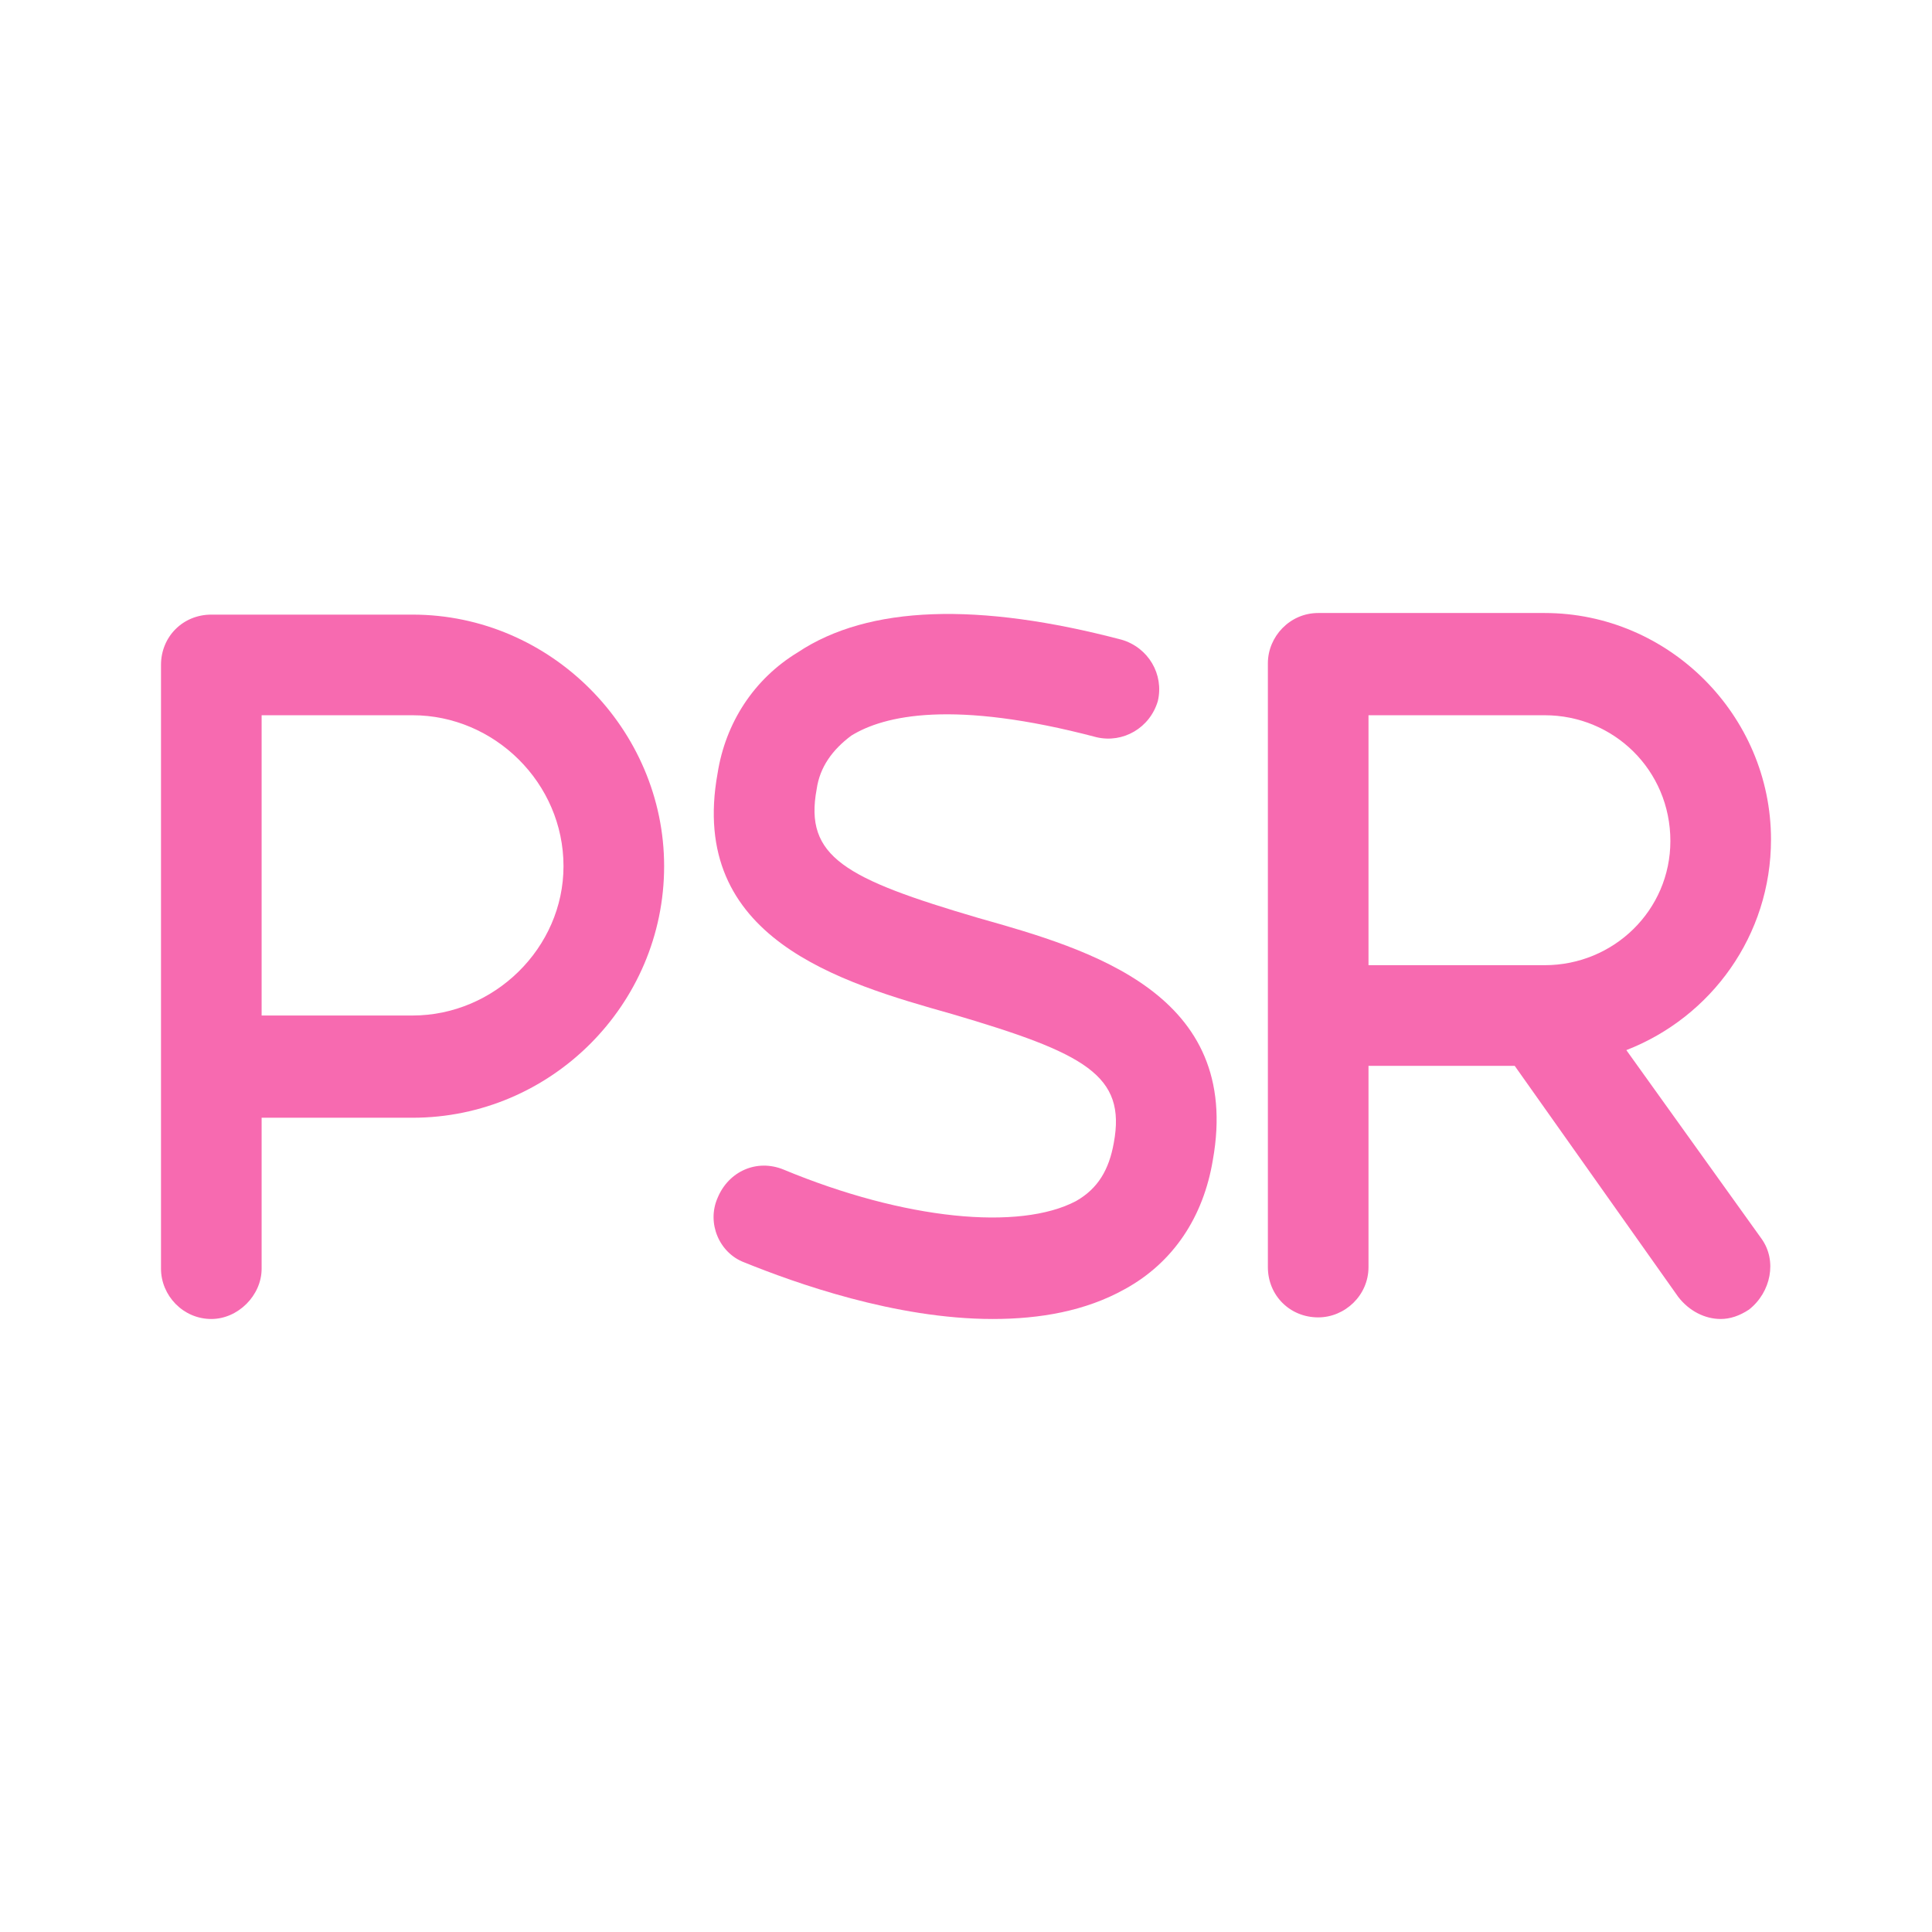
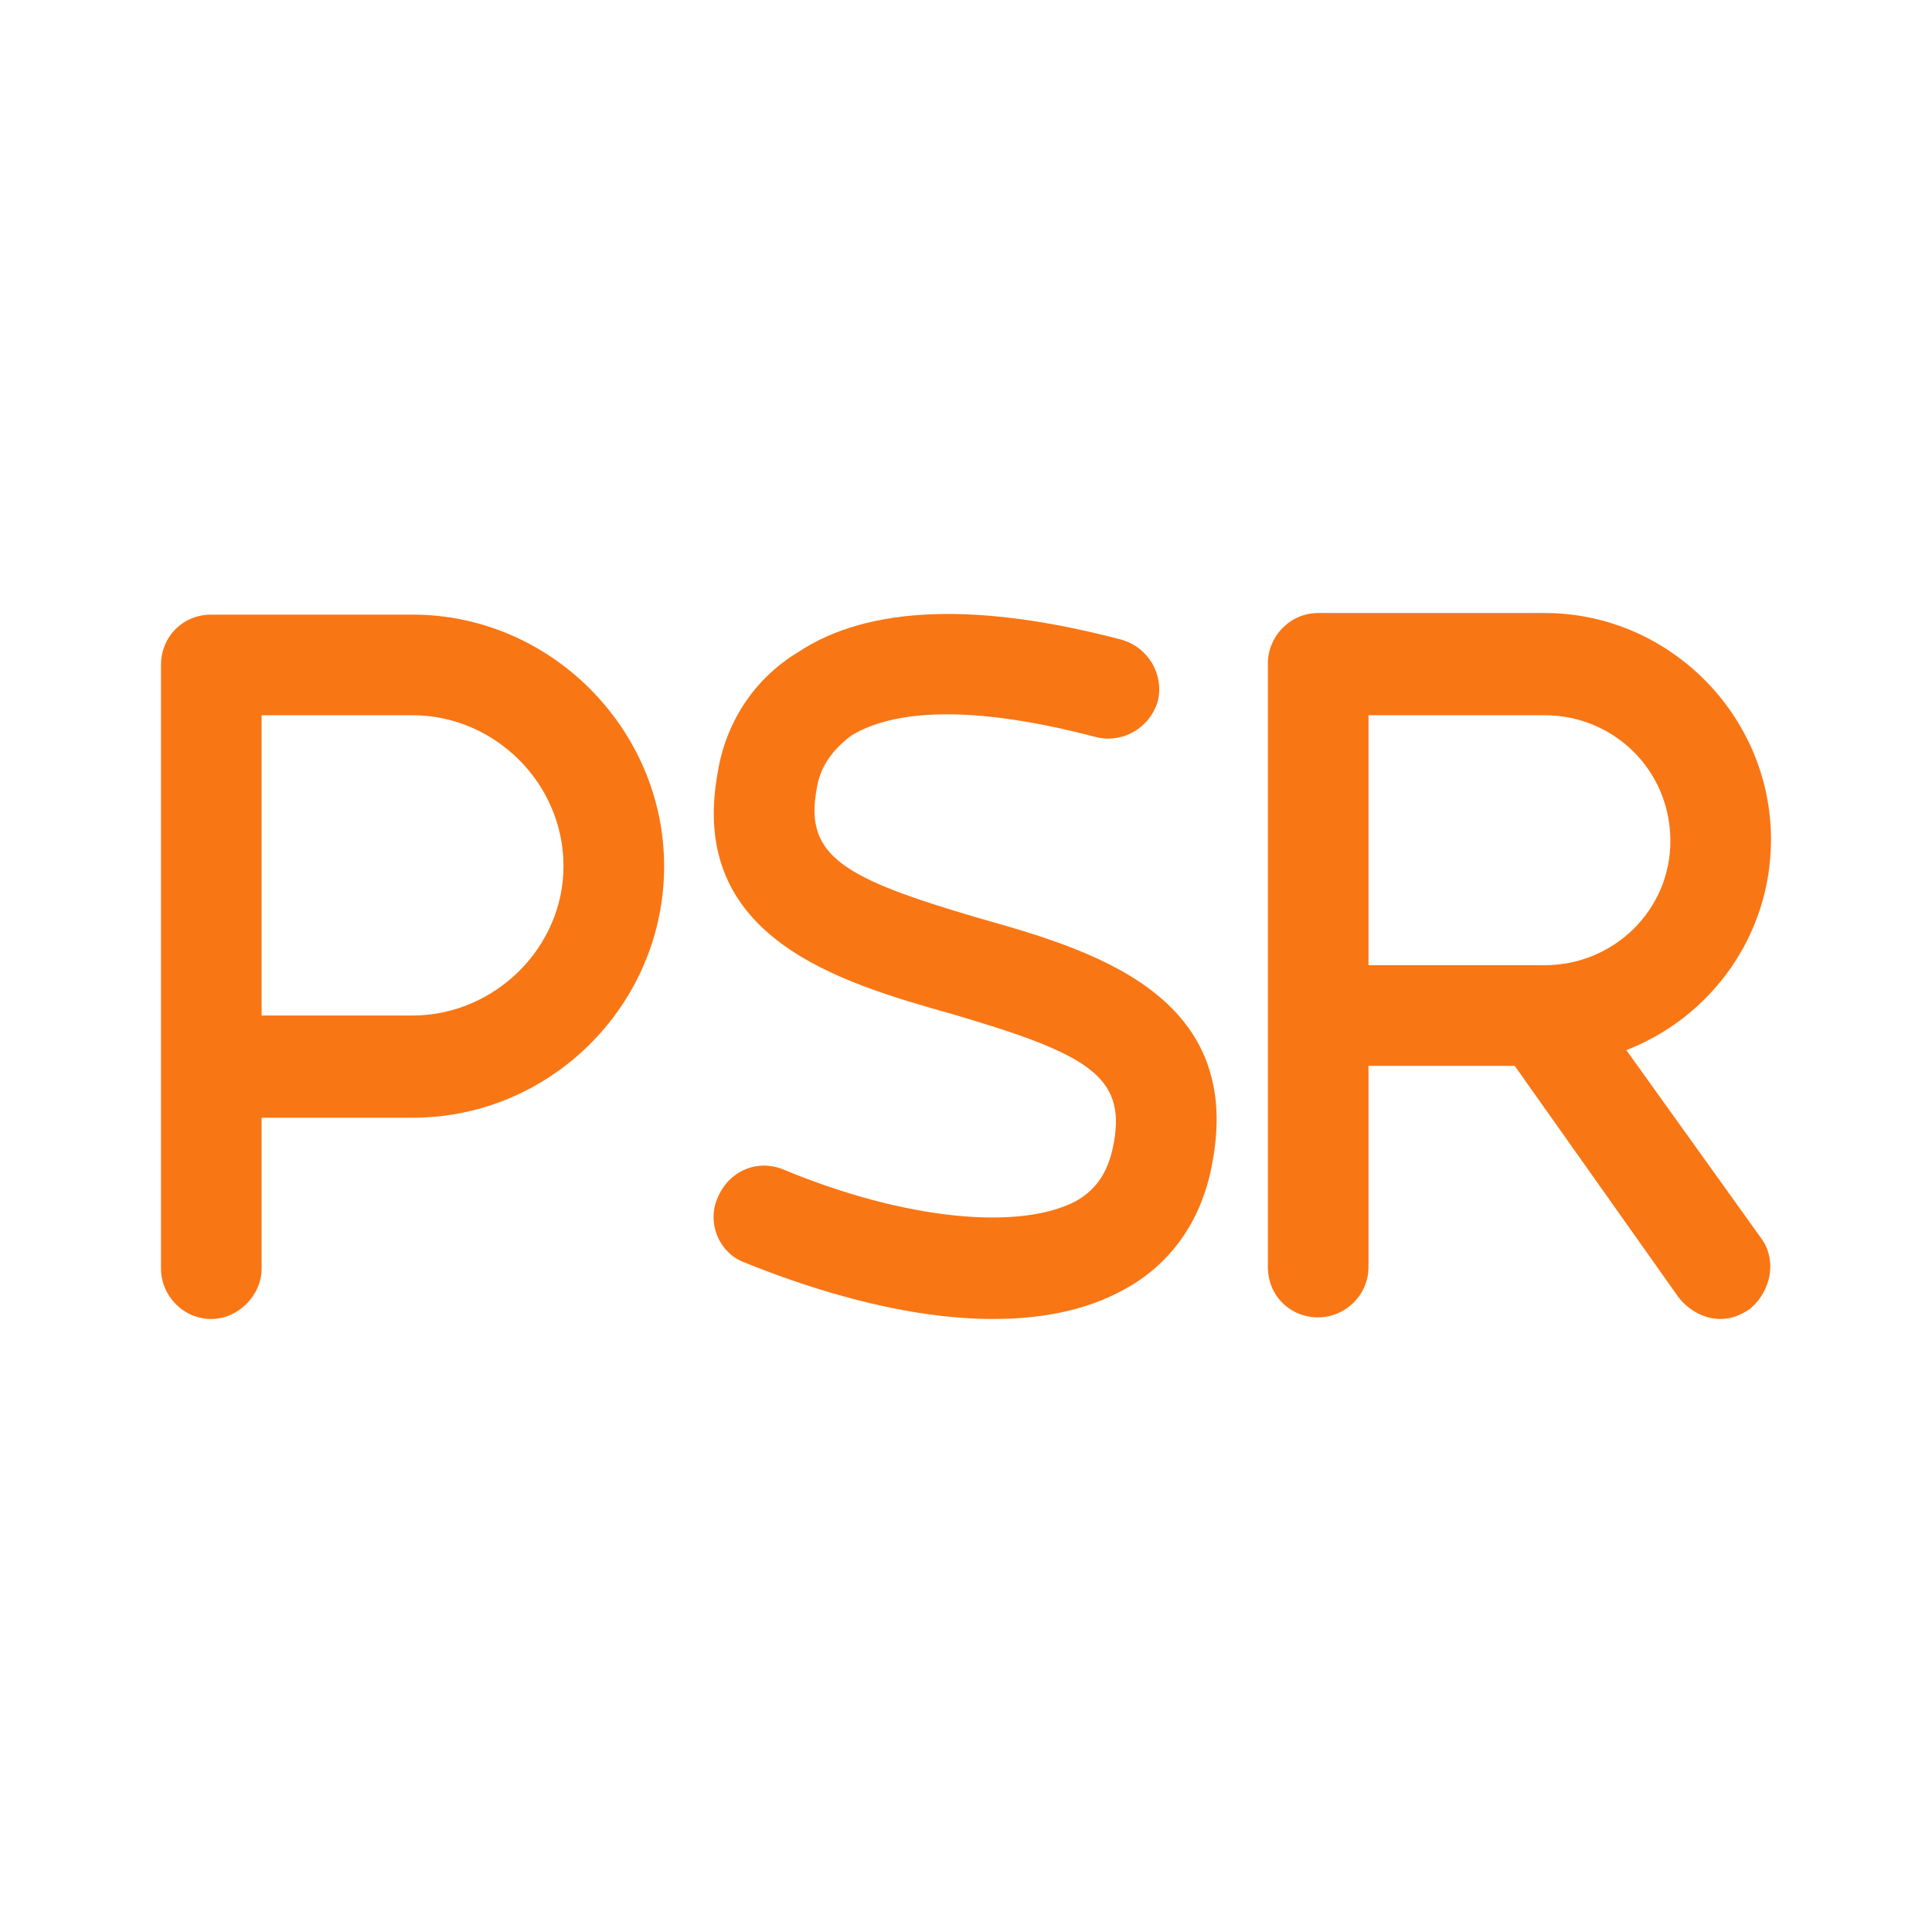
<svg xmlns="http://www.w3.org/2000/svg" width="24" height="24" viewBox="0 0 24 24" fill="none">
-   <path d="M5.125 7.635C6.844 7.635 8.25 9.061 8.25 10.76C8.25 12.479 6.844 13.885 5.125 13.885H3.25V15.76C3.25 16.092 2.957 16.385 2.625 16.385C2.273 16.385 2 16.092 2 15.76V8.26C2 7.908 2.273 7.635 2.625 7.635H5.125ZM5.125 12.615C6.141 12.615 7 11.775 7 10.76C7 9.725 6.141 8.885 5.125 8.885H3.25V12.615H5.125Z" fill="#f76ab0" />
-   <path d="M15.066 14.412C14.949 15.115 14.578 15.682 13.973 16.014C13.484 16.287 12.918 16.385 12.332 16.385C11.121 16.385 9.871 15.935 9.246 15.682C8.934 15.565 8.777 15.193 8.914 14.881C9.051 14.549 9.402 14.393 9.734 14.529C11.238 15.154 12.664 15.291 13.367 14.92C13.641 14.764 13.777 14.529 13.836 14.197C13.992 13.357 13.484 13.084 11.824 12.596C10.438 12.205 8.543 11.658 8.914 9.607C9.012 8.982 9.363 8.436 9.91 8.104C10.789 7.518 12.156 7.479 13.934 7.947C14.266 8.045 14.461 8.377 14.383 8.709C14.285 9.041 13.953 9.236 13.621 9.158C11.844 8.689 10.984 8.885 10.574 9.139C10.34 9.314 10.184 9.529 10.145 9.803C9.988 10.643 10.496 10.916 12.156 11.404C13.543 11.795 15.438 12.342 15.066 14.412Z" fill="#f76ab0" />
-   <path d="M20.203 13.045L21.883 15.389C22.078 15.662 22 16.053 21.727 16.268C21.609 16.346 21.492 16.385 21.375 16.385C21.18 16.385 20.984 16.287 20.848 16.111L18.816 13.24H17V15.74C17 16.092 16.707 16.365 16.375 16.365C16.023 16.365 15.75 16.092 15.75 15.74V8.24C15.75 7.908 16.023 7.615 16.375 7.615H19.188C20.73 7.615 22 8.885 22 10.428C22 11.619 21.258 12.635 20.203 13.045ZM17 8.885V11.99H19.188C20.047 11.99 20.75 11.307 20.75 10.447C20.75 9.568 20.047 8.885 19.188 8.885H17Z" fill="#f76ab0" />
+   <path d="M5.125 7.635C6.844 7.635 8.25 9.061 8.25 10.76C8.25 12.479 6.844 13.885 5.125 13.885H3.25V15.76C3.25 16.092 2.957 16.385 2.625 16.385C2.273 16.385 2 16.092 2 15.76V8.26C2 7.908 2.273 7.635 2.625 7.635H5.125ZM5.125 12.615C6.141 12.615 7 11.775 7 10.76C7 9.725 6.141 8.885 5.125 8.885H3.25V12.615H5.125Z" fill="#f97615" />
+   <path d="M15.066 14.412C14.949 15.115 14.578 15.682 13.973 16.014C13.484 16.287 12.918 16.385 12.332 16.385C11.121 16.385 9.871 15.935 9.246 15.682C8.934 15.565 8.777 15.193 8.914 14.881C9.051 14.549 9.402 14.393 9.734 14.529C11.238 15.154 12.664 15.291 13.367 14.92C13.641 14.764 13.777 14.529 13.836 14.197C13.992 13.357 13.484 13.084 11.824 12.596C10.438 12.205 8.543 11.658 8.914 9.607C9.012 8.982 9.363 8.436 9.91 8.104C10.789 7.518 12.156 7.479 13.934 7.947C14.266 8.045 14.461 8.377 14.383 8.709C14.285 9.041 13.953 9.236 13.621 9.158C11.844 8.689 10.984 8.885 10.574 9.139C10.34 9.314 10.184 9.529 10.145 9.803C9.988 10.643 10.496 10.916 12.156 11.404C13.543 11.795 15.438 12.342 15.066 14.412Z" fill="#f97615" />
+   <path d="M20.203 13.045L21.883 15.389C22.078 15.662 22 16.053 21.727 16.268C21.609 16.346 21.492 16.385 21.375 16.385C21.18 16.385 20.984 16.287 20.848 16.111L18.816 13.24H17V15.74C17 16.092 16.707 16.365 16.375 16.365C16.023 16.365 15.75 16.092 15.75 15.74V8.24C15.75 7.908 16.023 7.615 16.375 7.615H19.188C20.73 7.615 22 8.885 22 10.428C22 11.619 21.258 12.635 20.203 13.045ZM17 8.885V11.99H19.188C20.047 11.99 20.75 11.307 20.75 10.447C20.75 9.568 20.047 8.885 19.188 8.885H17Z" fill="#f97615" />
</svg>
